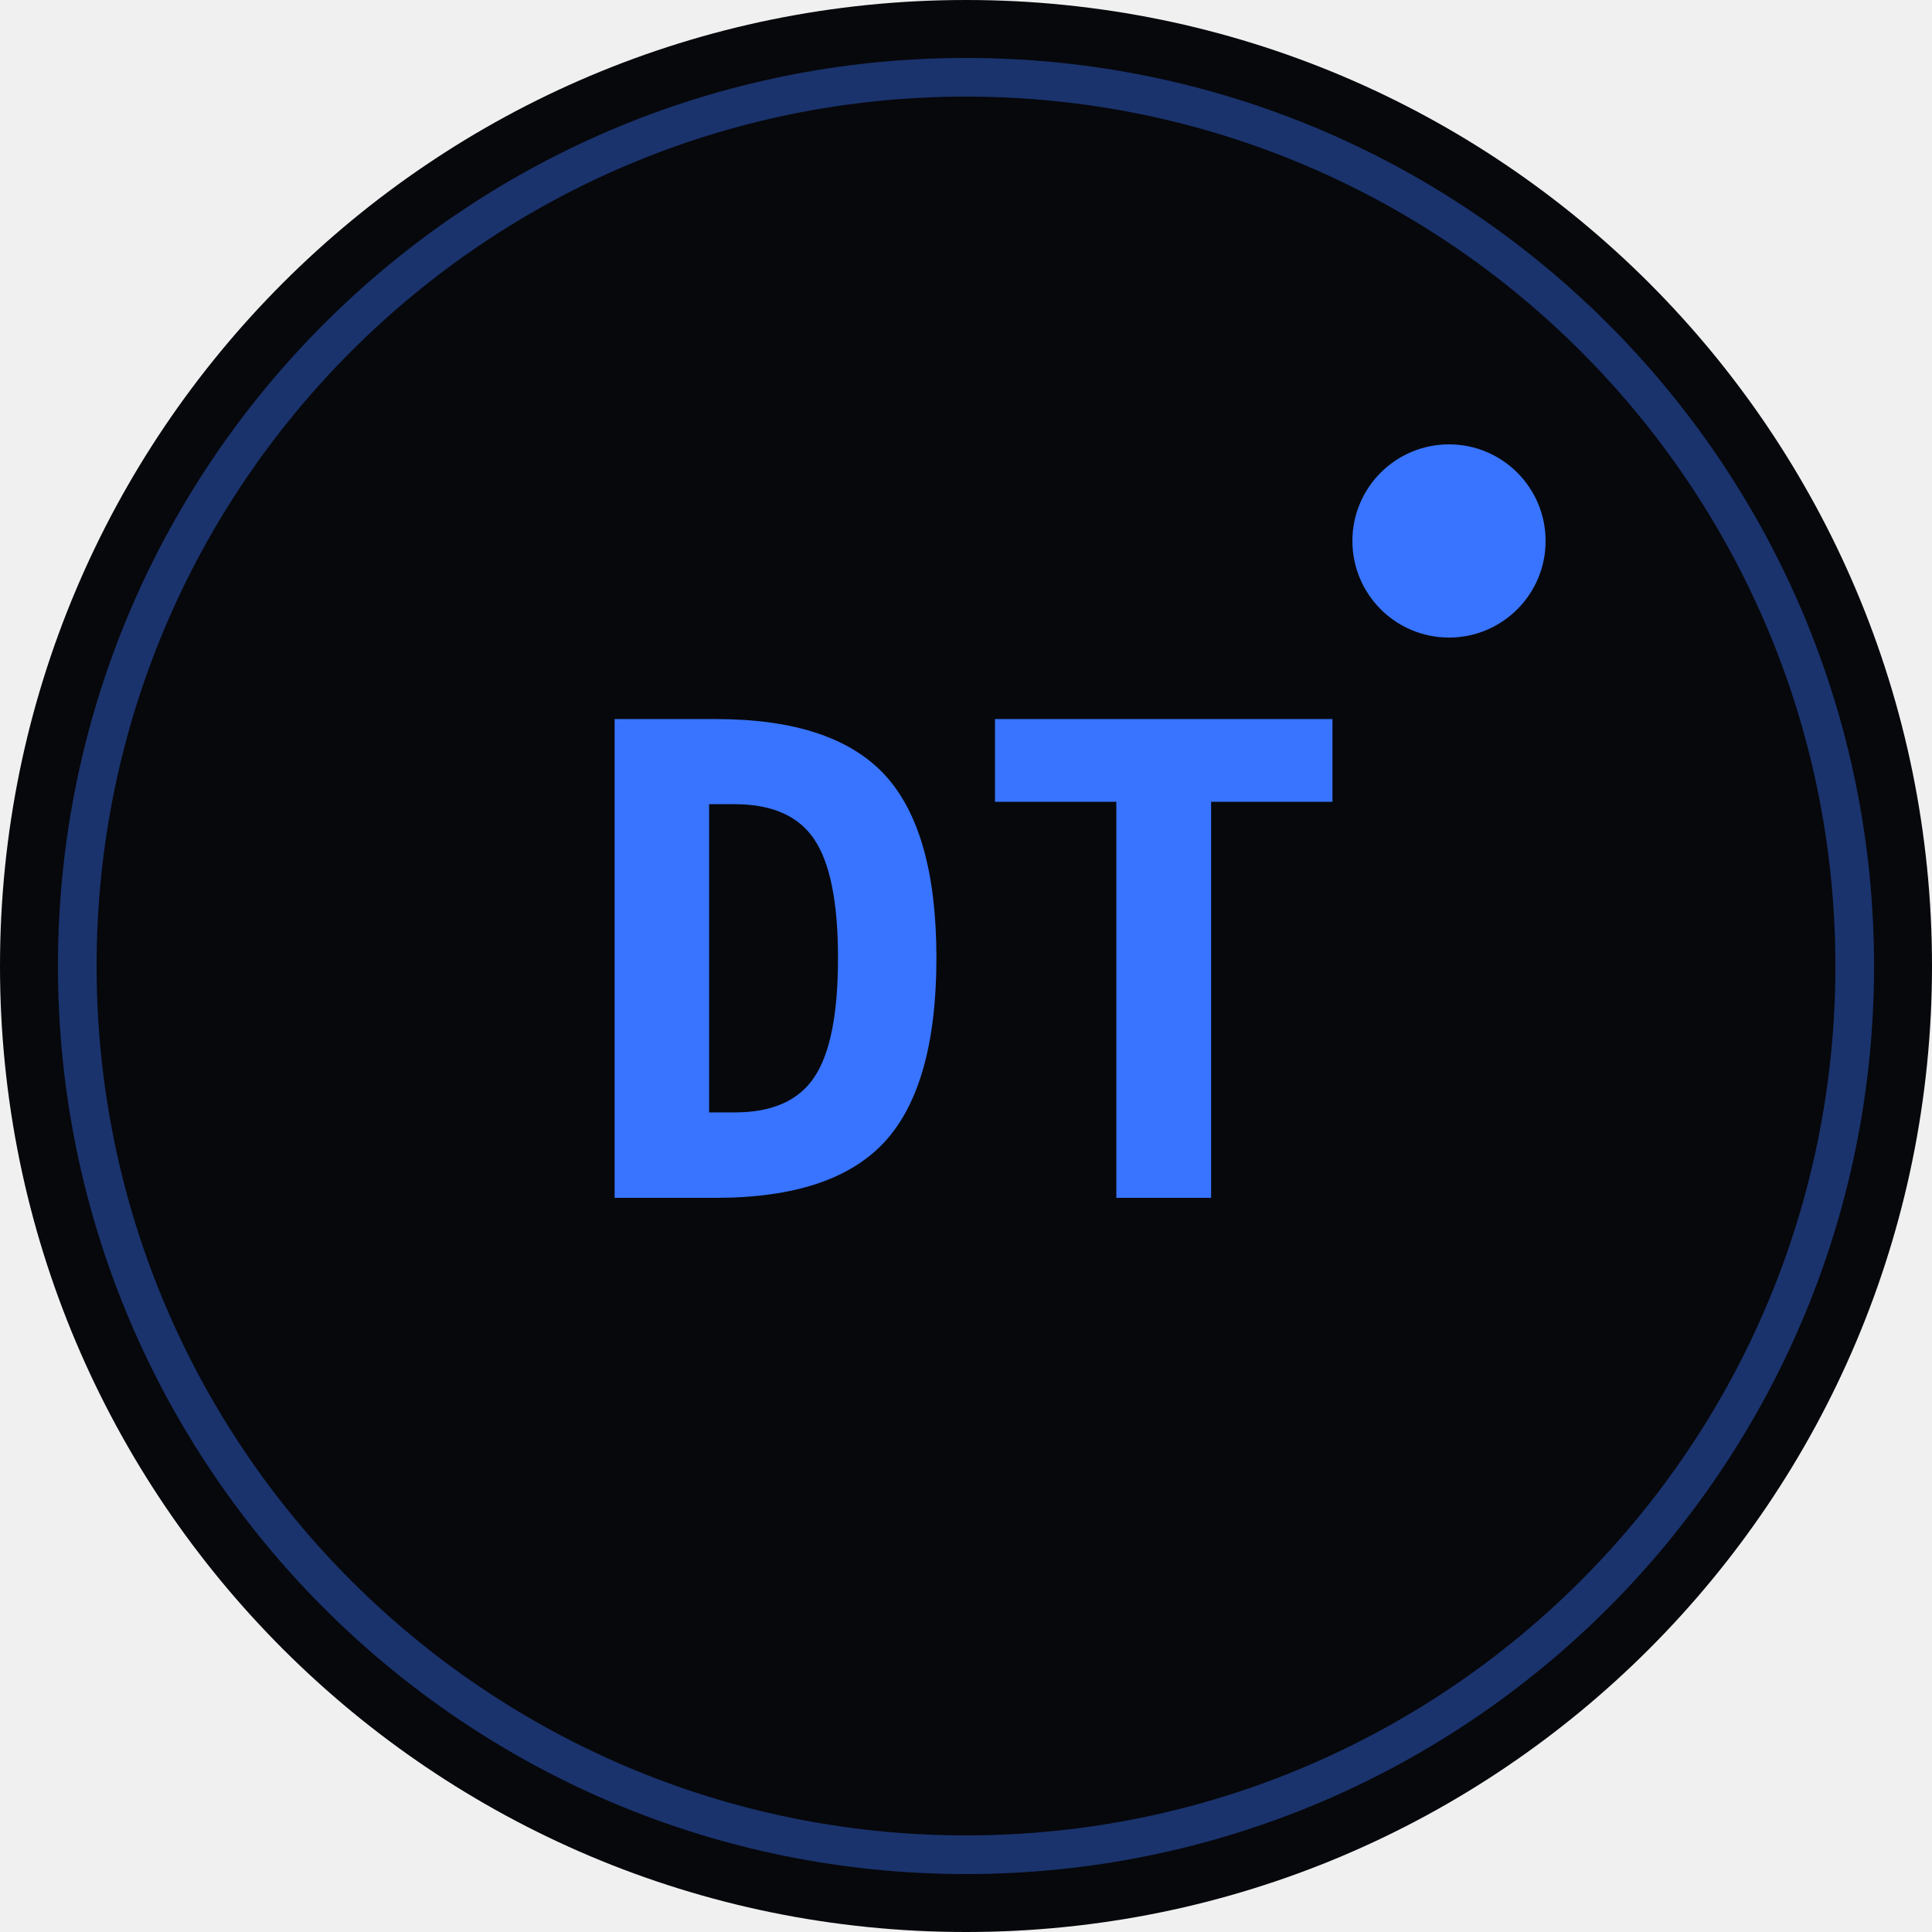
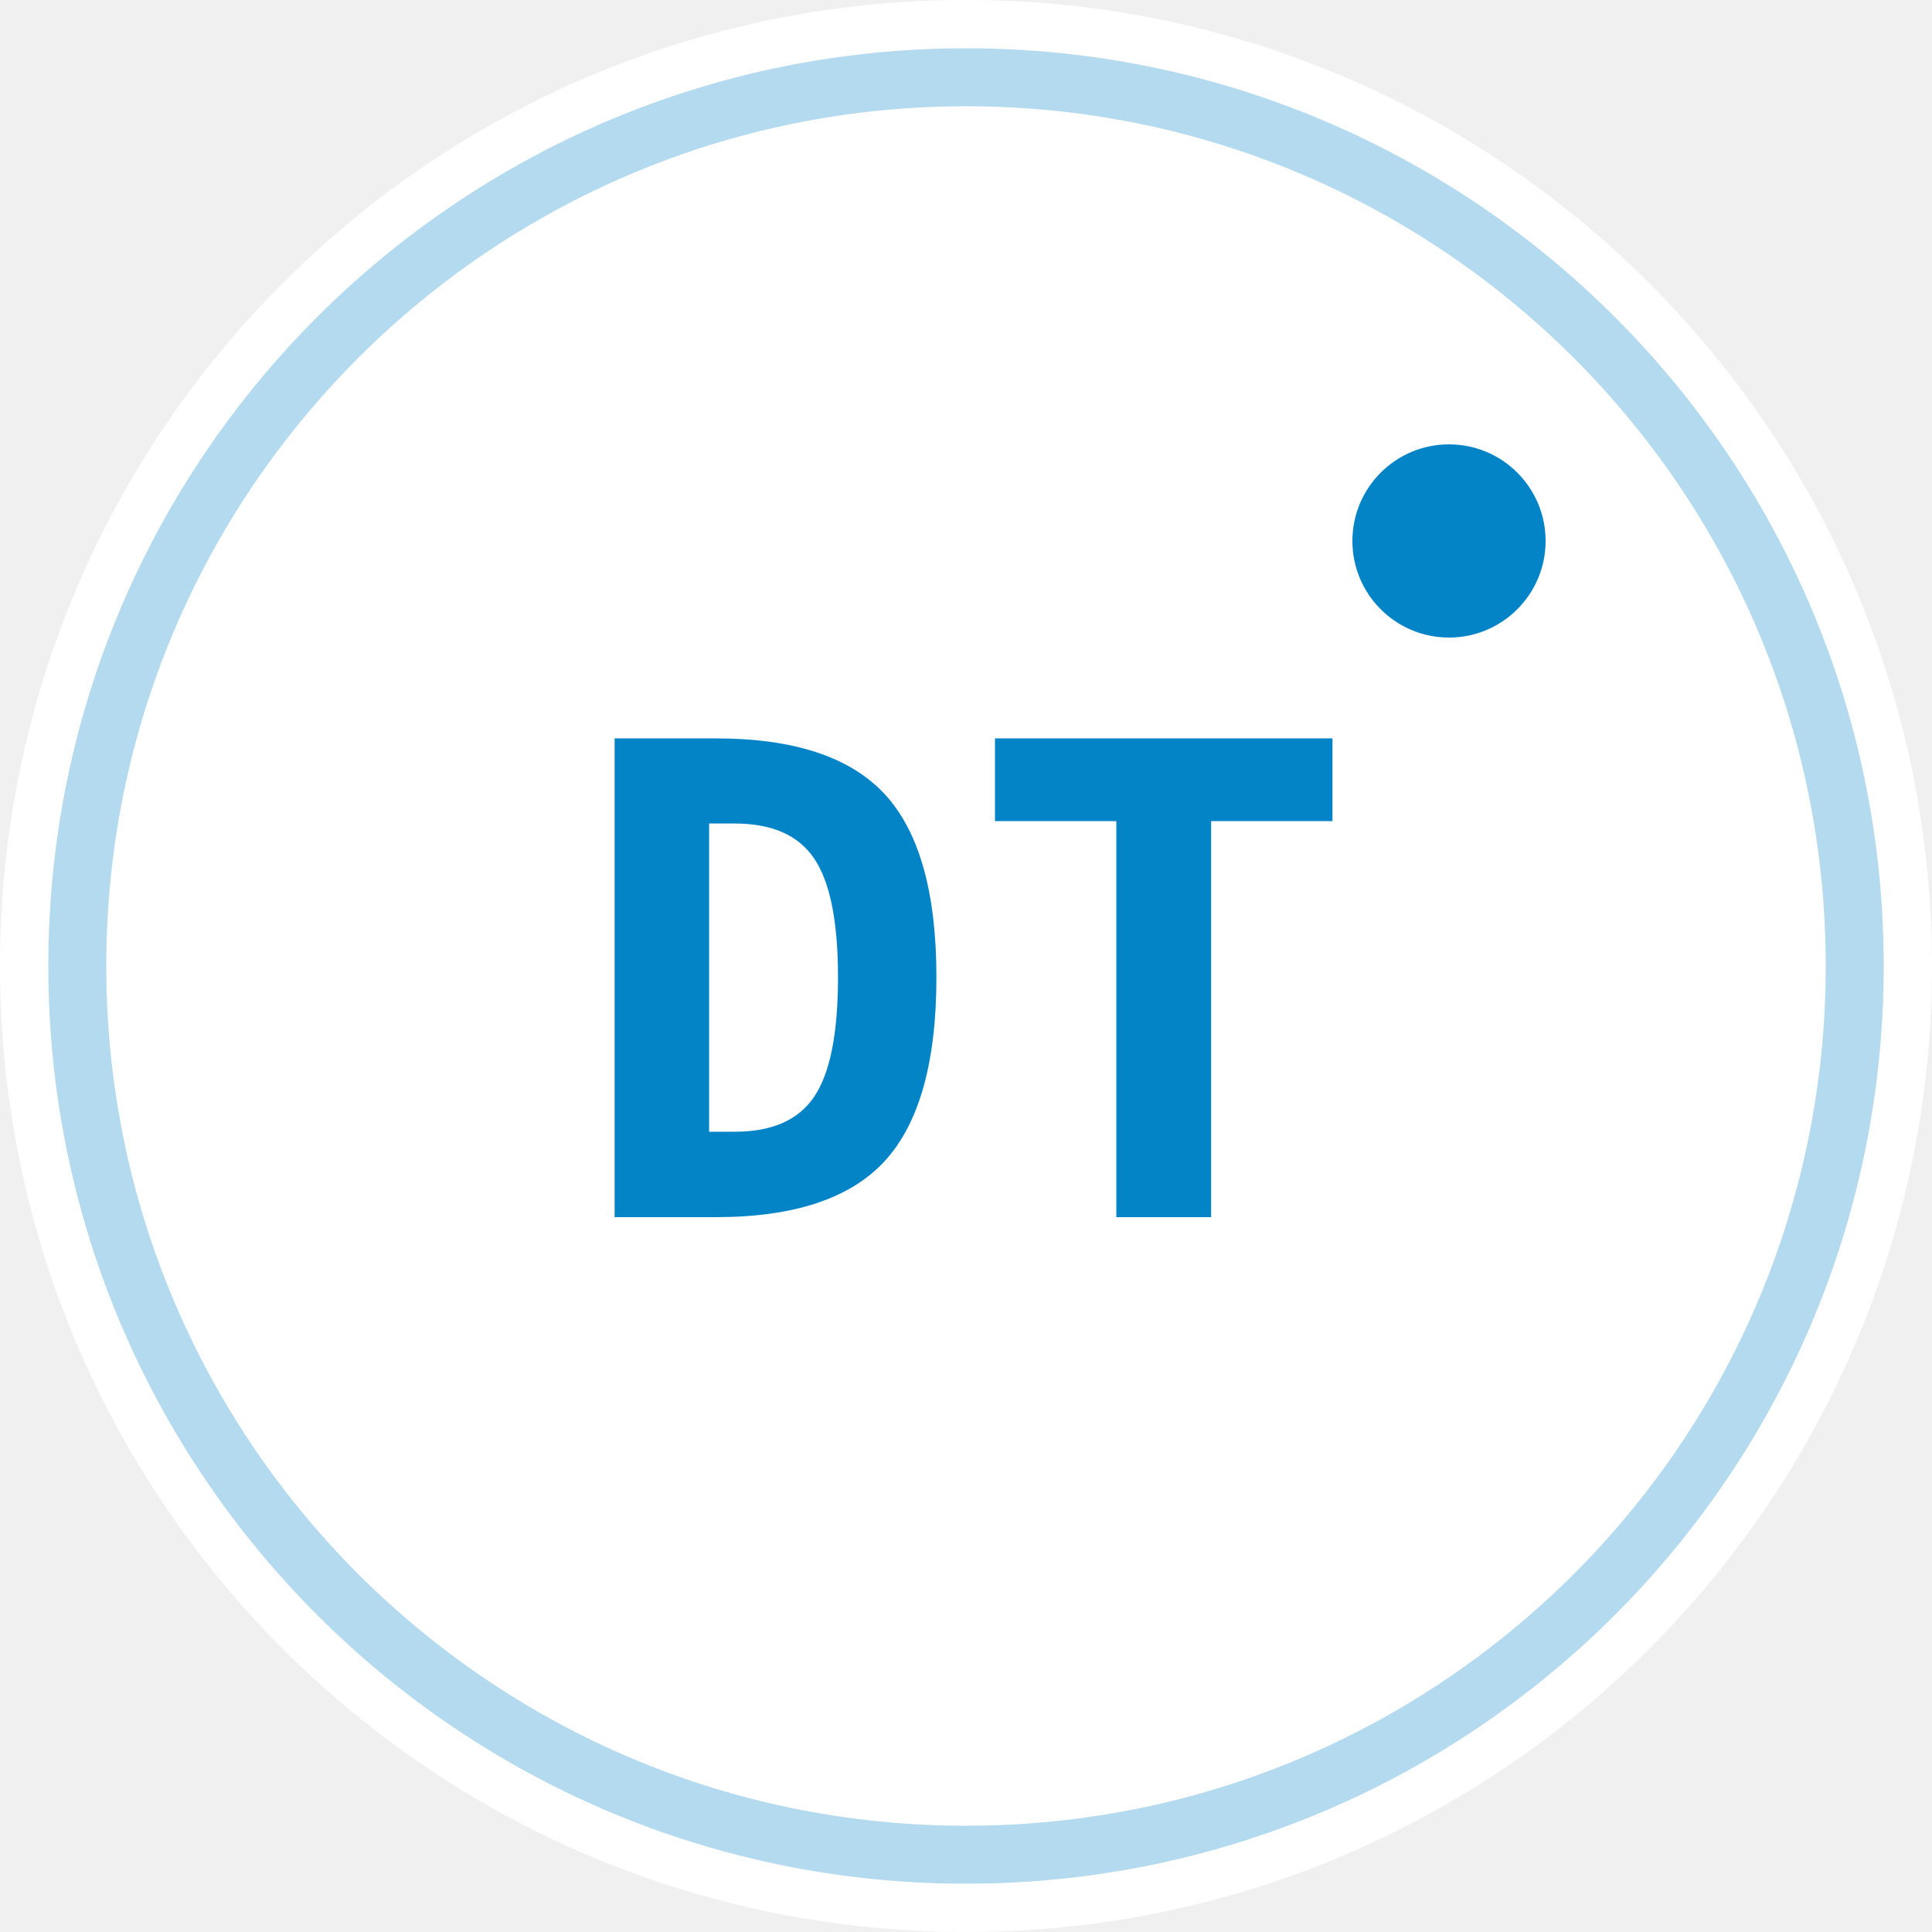
<svg xmlns="http://www.w3.org/2000/svg" viewBox="0 0 100 100" fill="none">
-   <rect width="100" height="100" rx="50" fill="#07080C" />
-   <circle cx="50" cy="50" r="46" stroke="#3874FF" stroke-width="2" stroke-opacity="0.4" />
-   <text x="50" y="62" font-family="'Space Mono', monospace" font-size="34" font-weight="bold" fill="#3874FF" text-anchor="middle">DT</text>
-   <circle cx="75" cy="28" r="5" fill="#3874FF" />
+   <rect width="100" height="100" rx="50" fill="#FFFFFF" />
+   <circle cx="50" cy="50" r="46" stroke="#0284C7" stroke-width="3" stroke-opacity="0.3" />
+   <text x="50" y="63" font-family="'Space Mono', monospace" font-size="34" font-weight="bold" fill="#0284C7" text-anchor="middle">DT</text>
+   <circle cx="75" cy="28" r="5" fill="#0284C7" />
</svg>
